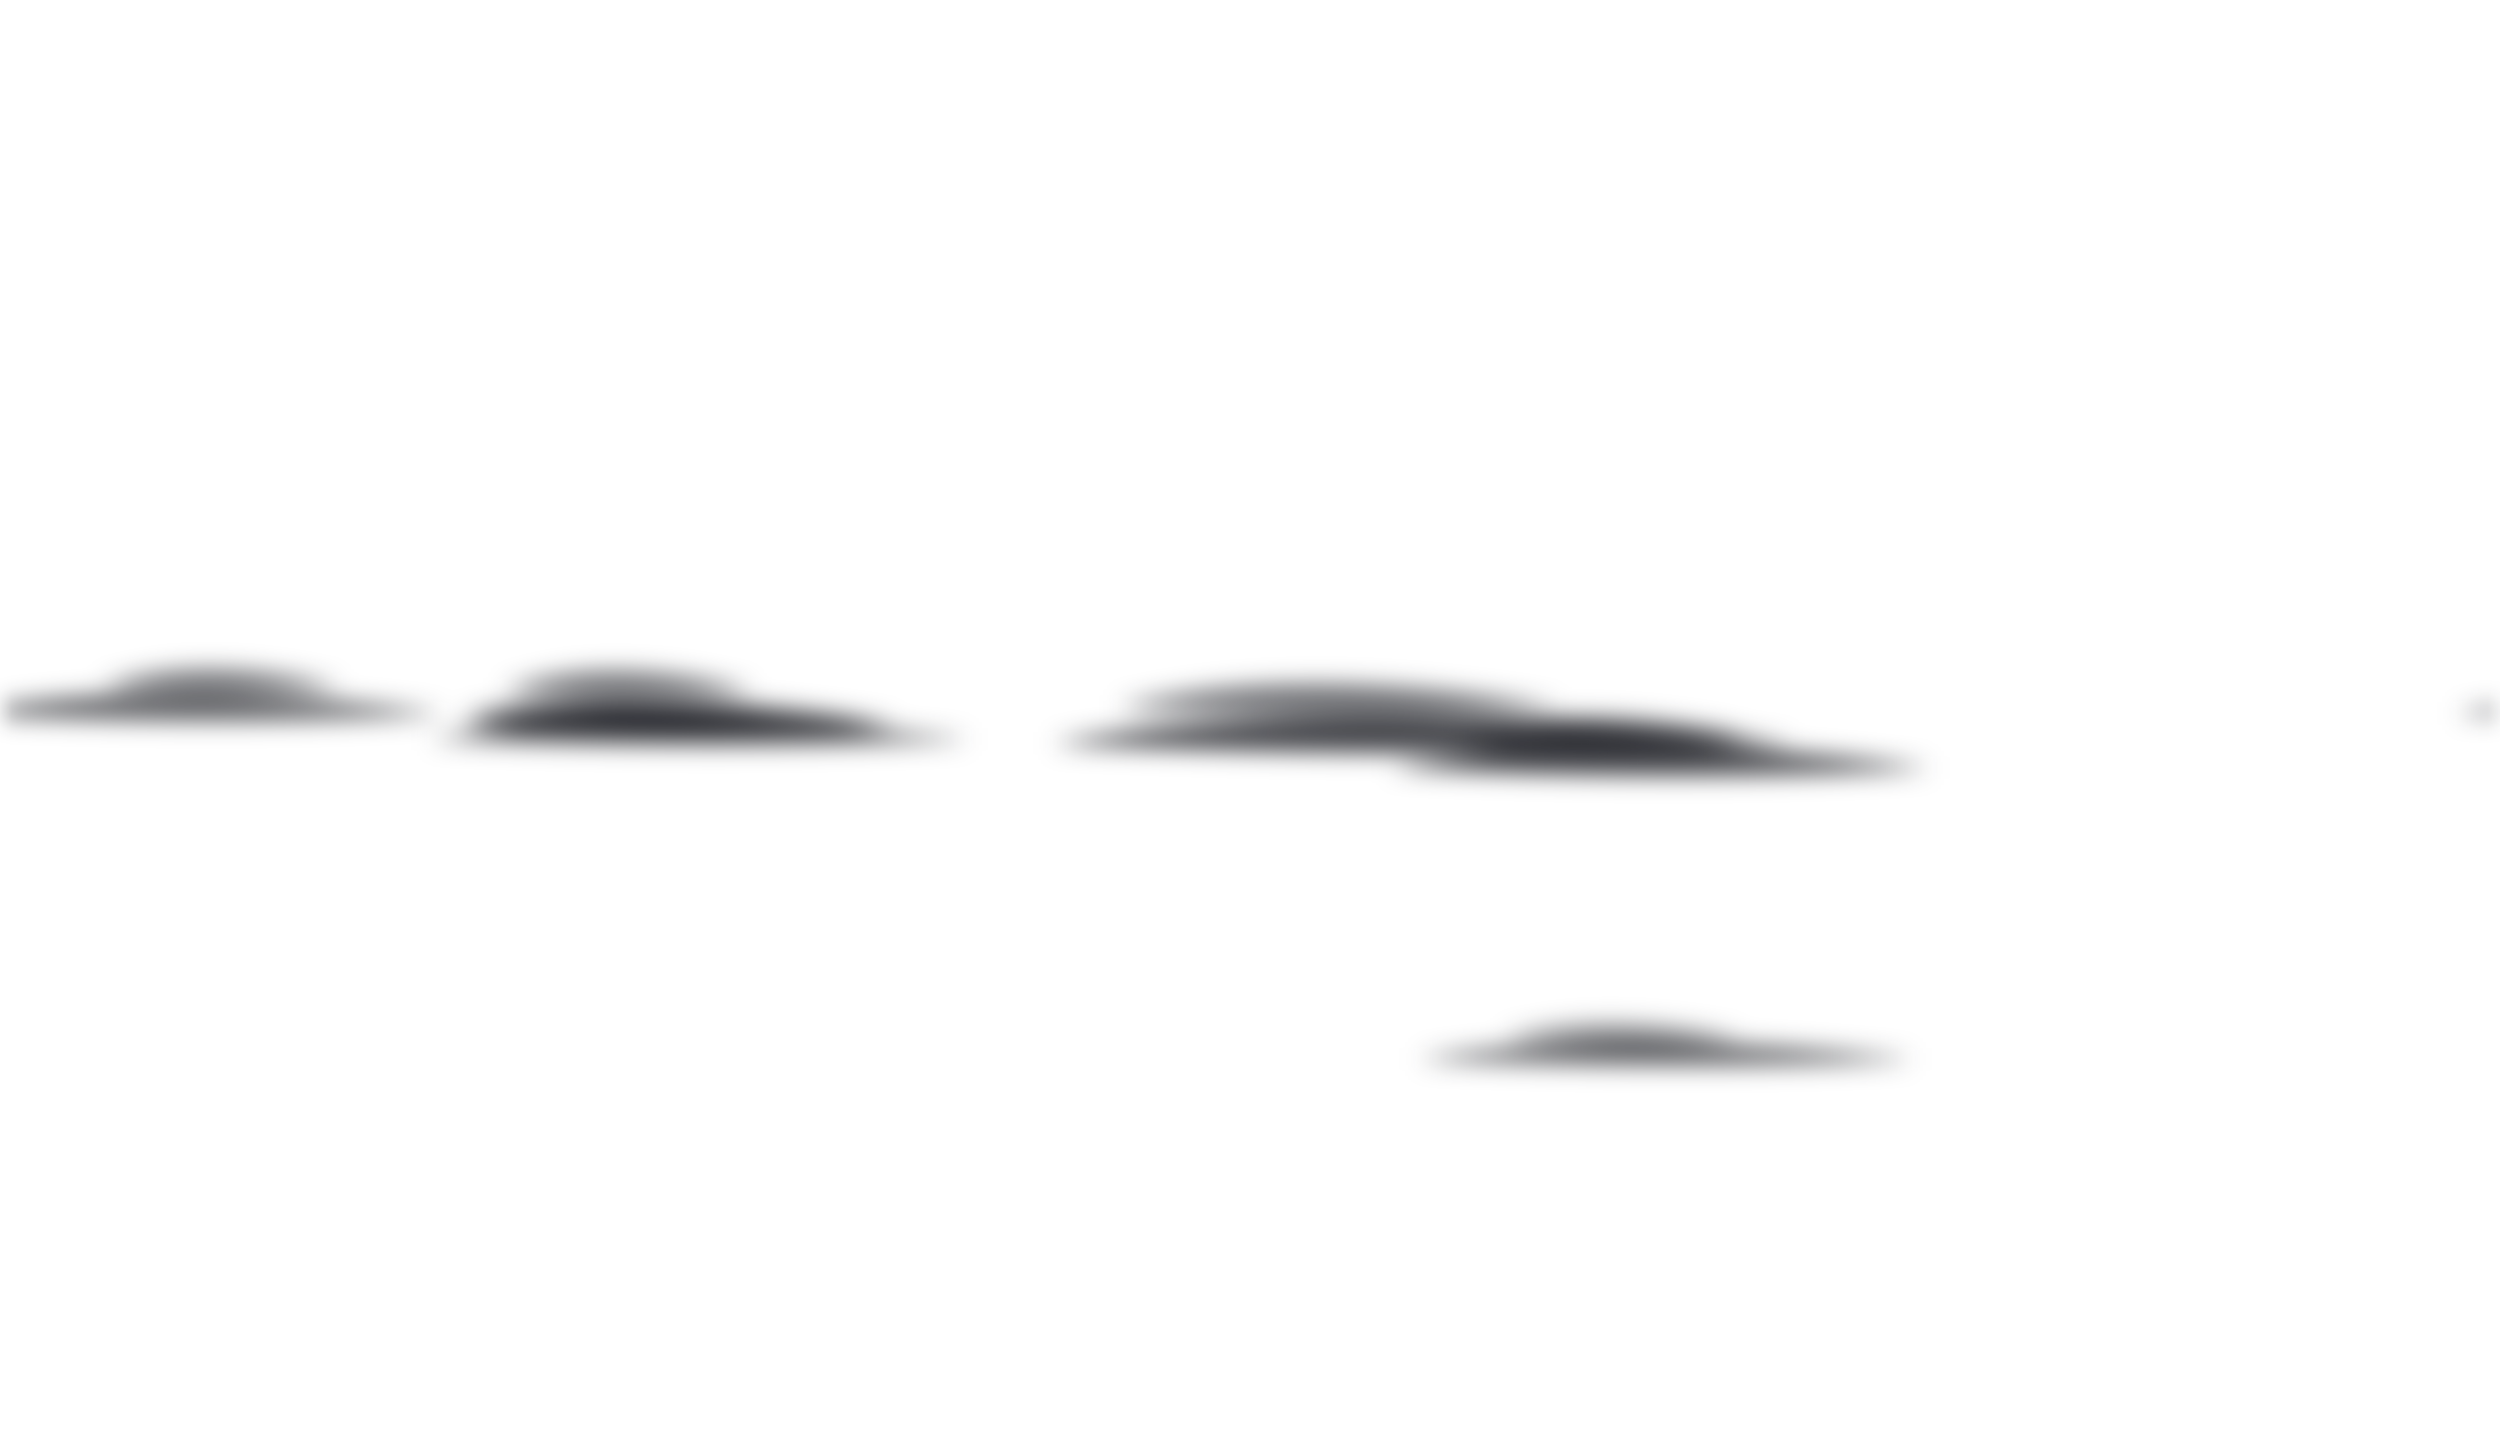
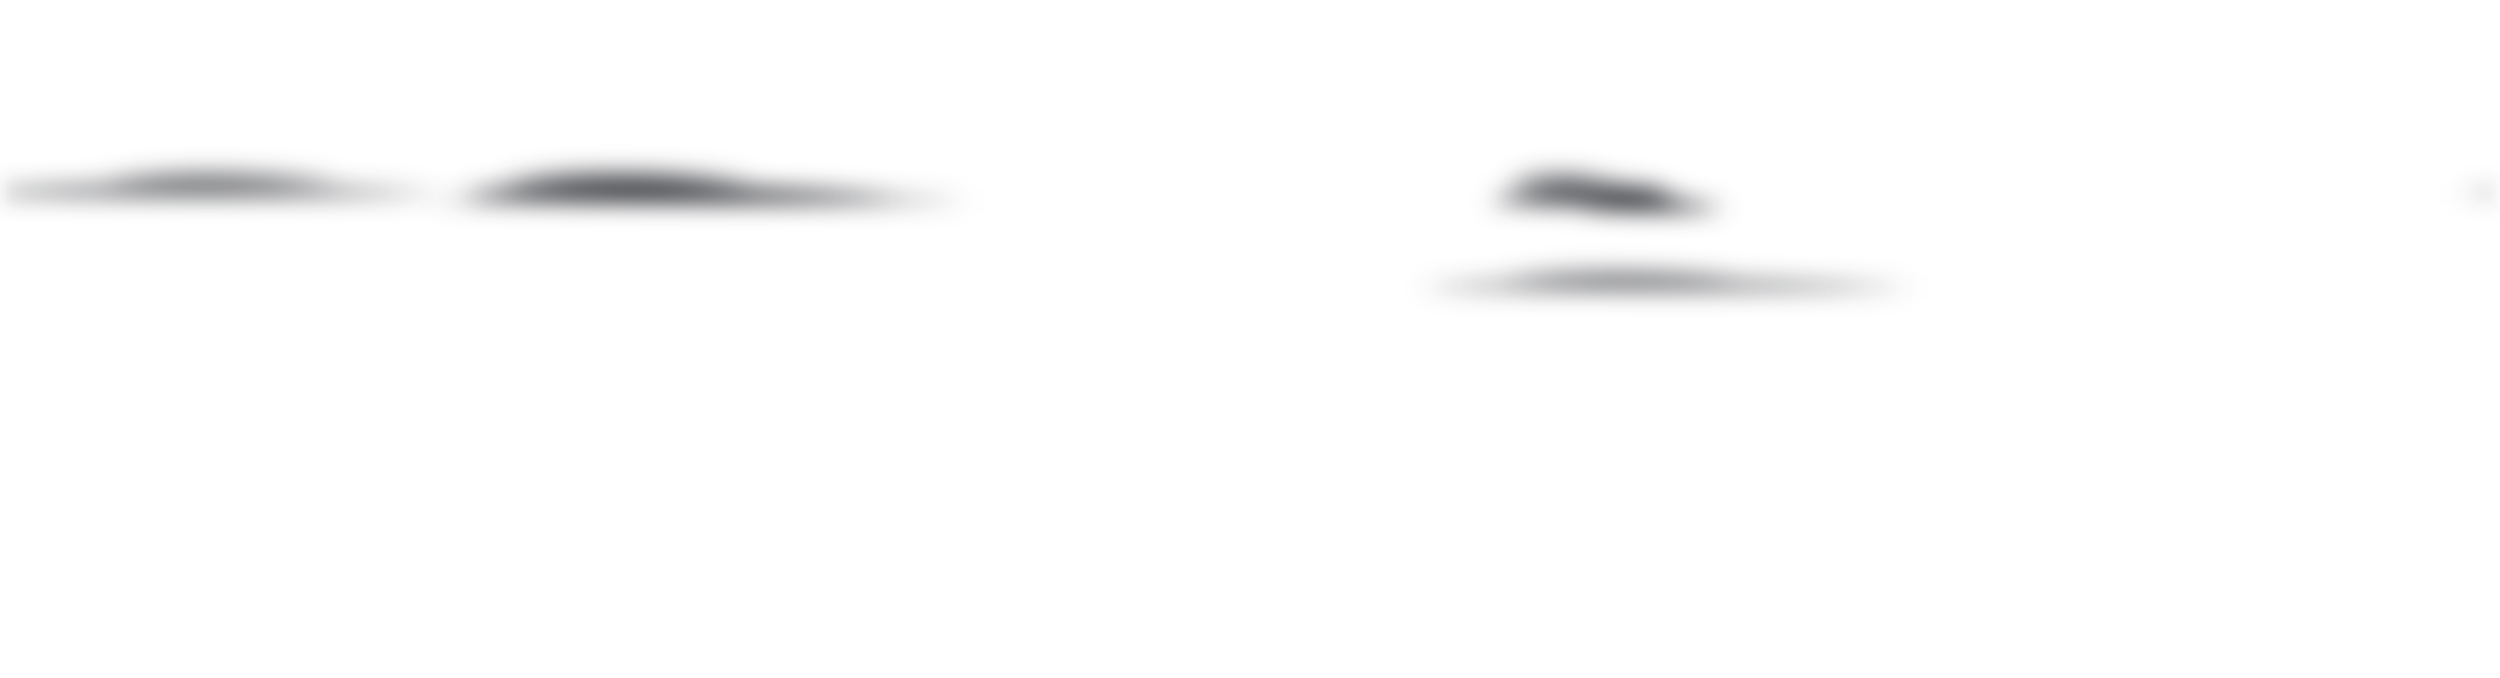
- <svg xmlns="http://www.w3.org/2000/svg" width="900" height="520" viewBox="0 0 900 520">
+ <svg xmlns="http://www.w3.org/2000/svg" width="1920" height="520" viewBox="0 0 1920 520">
  <filter id="cloudsoft" x="-60%" y="-500%" width="220%" height="1200%" color-interpolation-filters="sRGB">
-     <feGaussianBlur stdDeviation="4.5" />
+     <feGaussianBlur stdDeviation="9" />
  </filter>
  <g filter="url(#cloudsoft)">
-     <path d="M-521.7 267.7Q-414.8 248.1 -254.3 267.7Q-374.6 274.2 -521.7 267.7Z" fill="#13151B" fill-opacity="0.8" />
-     <path d="M378.3 267.7Q485.2 248.1 645.7 267.7Q525.4 274.2 378.3 267.7Z" fill="#13151B" fill-opacity="0.8" />
-     <path d="M1278.3 267.7Q1385.2 248.1 1545.7 267.7Q1425.4 274.2 1278.3 267.7Z" fill="#13151B" fill-opacity="0.8" />
-     <path d="M-498.1 254.6Q-434.2 238 -338.3 254.6Q-410.2 260.1 -498.1 254.6Z" fill="#13151B" fill-opacity="0.6" />
-     <path d="M401.9 254.6Q465.8 238 561.7 254.6Q489.8 260.1 401.9 254.6Z" fill="#13151B" fill-opacity="0.6" />
-     <path d="M1301.9 254.6Q1365.8 238 1461.7 254.6Q1389.8 260.1 1301.9 254.6Z" fill="#13151B" fill-opacity="0.6" />
-     <path d="M-399.9 276.5Q-321.7 261.2 -204.4 276.5Q-292.3 281.6 -399.9 276.5Z" fill="#13151B" fill-opacity="0.8" />
-     <path d="M500.1 276.5Q578.3 261.2 695.6 276.5Q607.7 281.6 500.1 276.5Z" fill="#13151B" fill-opacity="0.8" />
-     <path d="M1400.1 276.5Q1478.3 261.2 1595.6 276.5Q1507.7 281.6 1400.1 276.5Z" fill="#13151B" fill-opacity="0.8" />
-     <path d="M-376.6 264.7Q-334.7 251.7 -271.9 264.7Q-319 269 -376.6 264.7Z" fill="#13151B" fill-opacity="0.6" />
-     <path d="M523.4 264.7Q565.3 251.7 628.1 264.7Q581 269 523.4 264.7Z" fill="#13151B" fill-opacity="0.6" />
-     <path d="M1423.4 264.7Q1465.3 251.7 1528.1 264.7Q1481 269 1423.4 264.7Z" fill="#13151B" fill-opacity="0.6" />
-     <path d="M-390.1 381.4Q-318.1 369.4 -210.1 381.4Q-291.1 385.4 -390.1 381.4Z" fill="#13151B" fill-opacity="0.7" />
-     <path d="M509.9 381.4Q581.9 369.4 689.9 381.4Q608.9 385.4 509.9 381.4Z" fill="#13151B" fill-opacity="0.7" />
-     <path d="M1409.9 381.4Q1481.9 369.4 1589.9 381.4Q1508.9 385.4 1409.9 381.4Z" fill="#13151B" fill-opacity="0.7" />
-     <path d="M-359.2 373.8Q-324.7 363.6 -272.8 373.8Q-311.7 377.2 -359.2 373.8Z" fill="#13151B" fill-opacity="0.5" />
-     <path d="M540.8 373.8Q575.3 363.6 627.2 373.8Q588.3 377.2 540.8 373.8Z" fill="#13151B" fill-opacity="0.5" />
-     <path d="M1440.8 373.8Q1475.3 363.6 1527.2 373.8Q1488.3 377.2 1440.8 373.8Z" fill="#13151B" fill-opacity="0.5" />
-     <path d="M-916.4 257Q-845.7 242.7 -739.6 257Q-819.2 261.7 -916.4 257Z" fill="#13151B" fill-opacity="0.7" />
-     <path d="M-16.4 257Q54.3 242.7 160.4 257Q80.8 261.7 -16.4 257Z" fill="#13151B" fill-opacity="0.7" />
-     <path d="M883.6 257Q954.3 242.7 1060.4 257Q980.8 261.7 883.6 257Z" fill="#13151B" fill-opacity="0.7" />
-     <path d="M-863.5 247.1Q-829.1 235 -777.4 247.1Q-816.1 251.2 -863.5 247.1Z" fill="#13151B" fill-opacity="0.6" />
-     <path d="M36.5 247.1Q70.9 235 122.6 247.1Q83.9 251.2 36.5 247.1Z" fill="#13151B" fill-opacity="0.6" />
-     <path d="M936.5 247.1Q970.9 235 1022.6 247.1Q983.9 251.2 936.5 247.1Z" fill="#13151B" fill-opacity="0.6" />
-     <path d="M-746.1 266.2Q-667.7 253.7 -549.9 266.2Q-638.2 270.3 -746.1 266.2Z" fill="#13151B" fill-opacity="0.7" />
-     <path d="M153.9 266.2Q232.3 253.7 350.1 266.2Q261.8 270.3 153.9 266.2Z" fill="#13151B" fill-opacity="0.7" />
-     <path d="M1053.9 266.2Q1132.3 253.7 1250.1 266.2Q1161.8 270.3 1053.9 266.2Z" fill="#13151B" fill-opacity="0.7" />
-     <path d="M-733.7 257.6Q-688.5 246.9 -620.8 257.6Q-671.6 261.1 -733.7 257.6Z" fill="#13151B" fill-opacity="0.6" />
-     <path d="M166.3 257.6Q211.5 246.9 279.2 257.6Q228.4 261.1 166.3 257.6Z" fill="#13151B" fill-opacity="0.6" />
-     <path d="M1066.3 257.6Q1111.5 246.9 1179.2 257.6Q1128.4 261.1 1066.3 257.6Z" fill="#13151B" fill-opacity="0.6" />
-     <path d="M-734.7 261Q-671.7 244.6 -577.1 261Q-648 266.5 -734.7 261Z" fill="#13151B" fill-opacity="0.8" />
-     <path d="M165.3 261Q228.3 244.6 322.9 261Q252 266.5 165.3 261Z" fill="#13151B" fill-opacity="0.8" />
-     <path d="M1065.3 261Q1128.3 244.6 1222.9 261Q1152 266.5 1065.3 261Z" fill="#13151B" fill-opacity="0.8" />
-     <path d="M-718.9 248.6Q-682.9 234.7 -628.8 248.6Q-669.4 253.3 -718.9 248.6Z" fill="#13151B" fill-opacity="0.6" />
-     <path d="M181.1 248.6Q217.1 234.7 271.2 248.6Q230.6 253.3 181.1 248.6Z" fill="#13151B" fill-opacity="0.6" />
-     <path d="M1081.1 248.6Q1117.1 234.7 1171.2 248.6Q1130.6 253.3 1081.1 248.6Z" fill="#13151B" fill-opacity="0.6" />
+     <path d="M-777.7 155Q-715.8 135.4 -622.9 155Q-692.5 161.5 -777.7 155Z" fill="#13151B" fill-opacity="0.8" />
+     <path d="M1142.3 155Q1204.2 135.4 1297.1 155Q1227.5 161.5 1142.3 155Z" fill="#13151B" fill-opacity="0.8" />
+     <path d="M3062.3 155Q3124.2 135.4 3217.1 155Q3147.5 161.5 3062.3 155Z" fill="#13151B" fill-opacity="0.8" />
+     <path d="M-764 141.9Q-727 125.3 -671.5 141.9Q-713.1 147.4 -764 141.9Z" fill="#13151B" fill-opacity="0.6" />
+     <path d="M1156 141.9Q1193 125.3 1248.5 141.9Q1206.9 147.4 1156 141.9Z" fill="#13151B" fill-opacity="0.6" />
+     <path d="M3076 141.9Q3113 125.3 3168.5 141.9Q3126.9 147.4 3076 141.9Z" fill="#13151B" fill-opacity="0.6" />
+     <path d="M-707.1 160.1Q-661.9 144.8 -594 160.1Q-644.9 165.2 -707.1 160.1Z" fill="#13151B" fill-opacity="0.8" />
+     <path d="M1212.9 160.1Q1258.1 144.8 1326 160.1Q1275.1 165.2 1212.9 160.1Z" fill="#13151B" fill-opacity="0.8" />
+     <path d="M3132.9 160.1Q3178.1 144.8 3246 160.1Q3195.1 165.2 3132.9 160.1Z" fill="#13151B" fill-opacity="0.8" />
+     <path d="M-693.7 148.2Q-669.4 135.2 -633 148.2Q-660.3 152.6 -693.7 148.2Z" fill="#13151B" fill-opacity="0.6" />
+     <path d="M1226.3 148.2Q1250.6 135.2 1287 148.2Q1259.7 152.6 1226.3 148.2Z" fill="#13151B" fill-opacity="0.6" />
+     <path d="M3146.3 148.2Q3170.6 135.2 3207 148.2Q3179.7 152.6 3146.3 148.2Z" fill="#13151B" fill-opacity="0.6" />
+     <path d="M-832.2 220.8Q-678.7 208.8 -448.3 220.8Q-621.1 224.8 -832.2 220.8Z" fill="#13151B" fill-opacity="0.7" />
+     <path d="M1087.8 220.8Q1241.3 208.8 1471.7 220.8Q1298.9 224.8 1087.8 220.8Z" fill="#13151B" fill-opacity="0.7" />
+     <path d="M3007.8 220.8Q3161.3 208.8 3391.7 220.8Q3218.9 224.8 3007.8 220.8Z" fill="#13151B" fill-opacity="0.7" />
+     <path d="M-766.3 213.2Q-692.6 203 -582 213.2Q-665 216.6 -766.3 213.2Z" fill="#13151B" fill-opacity="0.5" />
+     <path d="M1153.7 213.2Q1227.4 203 1338 213.2Q1255 216.6 1153.7 213.2Z" fill="#13151B" fill-opacity="0.5" />
+     <path d="M3073.7 213.2Q3147.4 203 3258 213.2Q3175 216.6 3073.7 213.2Z" fill="#13151B" fill-opacity="0.5" />
+     <path d="M-1955.1 148.8Q-1804.2 134.5 -1577.9 148.8Q-1747.6 153.5 -1955.1 148.8Z" fill="#13151B" fill-opacity="0.7" />
+     <path d="M-35.1 148.8Q115.8 134.5 342.1 148.8Q172.4 153.5 -35.1 148.8Z" fill="#13151B" fill-opacity="0.7" />
+     <path d="M1884.9 148.8Q2035.8 134.5 2262.1 148.8Q2092.4 153.5 1884.9 148.8Z" fill="#13151B" fill-opacity="0.7" />
+     <path d="M-1842.1 138.9Q-1768.7 126.8 -1658.5 138.9Q-1741.1 143 -1842.1 138.9Z" fill="#13151B" fill-opacity="0.6" />
+     <path d="M77.9 138.9Q151.3 126.8 261.5 138.9Q178.9 143 77.9 138.9Z" fill="#13151B" fill-opacity="0.6" />
+     <path d="M1997.9 138.9Q2071.3 126.8 2181.5 138.9Q2098.9 143 1997.9 138.9Z" fill="#13151B" fill-opacity="0.6" />
+     <path d="M-1591.8 154.1Q-1424.3 141.6 -1173.2 154.1Q-1361.5 158.3 -1591.8 154.1Z" fill="#13151B" fill-opacity="0.7" />
+     <path d="M328.2 154.1Q495.7 141.6 746.8 154.1Q558.5 158.3 328.2 154.1Z" fill="#13151B" fill-opacity="0.7" />
+     <path d="M2248.2 154.1Q2415.7 141.6 2666.8 154.1Q2478.5 158.3 2248.2 154.1Z" fill="#13151B" fill-opacity="0.7" />
+     <path d="M-1565.1 145.5Q-1468.8 134.9 -1324.4 145.5Q-1432.7 149 -1565.1 145.5Z" fill="#13151B" fill-opacity="0.6" />
+     <path d="M354.9 145.5Q451.2 134.9 595.6 145.5Q487.3 149 354.9 145.5Z" fill="#13151B" fill-opacity="0.6" />
+     <path d="M2274.9 145.5Q2371.2 134.9 2515.6 145.5Q2407.3 149 2274.9 145.5Z" fill="#13151B" fill-opacity="0.6" />
+     <path d="M-1567.4 151.1Q-1432.9 134.7 -1231.1 151.1Q-1382.4 156.6 -1567.4 151.1Z" fill="#13151B" fill-opacity="0.8" />
+     <path d="M352.6 151.1Q487.1 134.7 688.9 151.1Q537.6 156.6 352.6 151.1Z" fill="#13151B" fill-opacity="0.8" />
+     <path d="M2272.6 151.1Q2407.1 134.7 2608.9 151.1Q2457.6 156.6 2272.6 151.1Z" fill="#13151B" fill-opacity="0.8" />
+     <path d="M-1533.6 138.7Q-1456.8 124.8 -1341.5 138.7Q-1428 143.4 -1533.6 138.7Z" fill="#13151B" fill-opacity="0.6" />
+     <path d="M386.4 138.7Q463.2 124.8 578.5 138.7Q492 143.4 386.4 138.7Z" fill="#13151B" fill-opacity="0.6" />
+     <path d="M2306.4 138.7Q2383.2 124.8 2498.5 138.7Q2412 143.4 2306.4 138.7Z" fill="#13151B" fill-opacity="0.6" />
  </g>
</svg>
